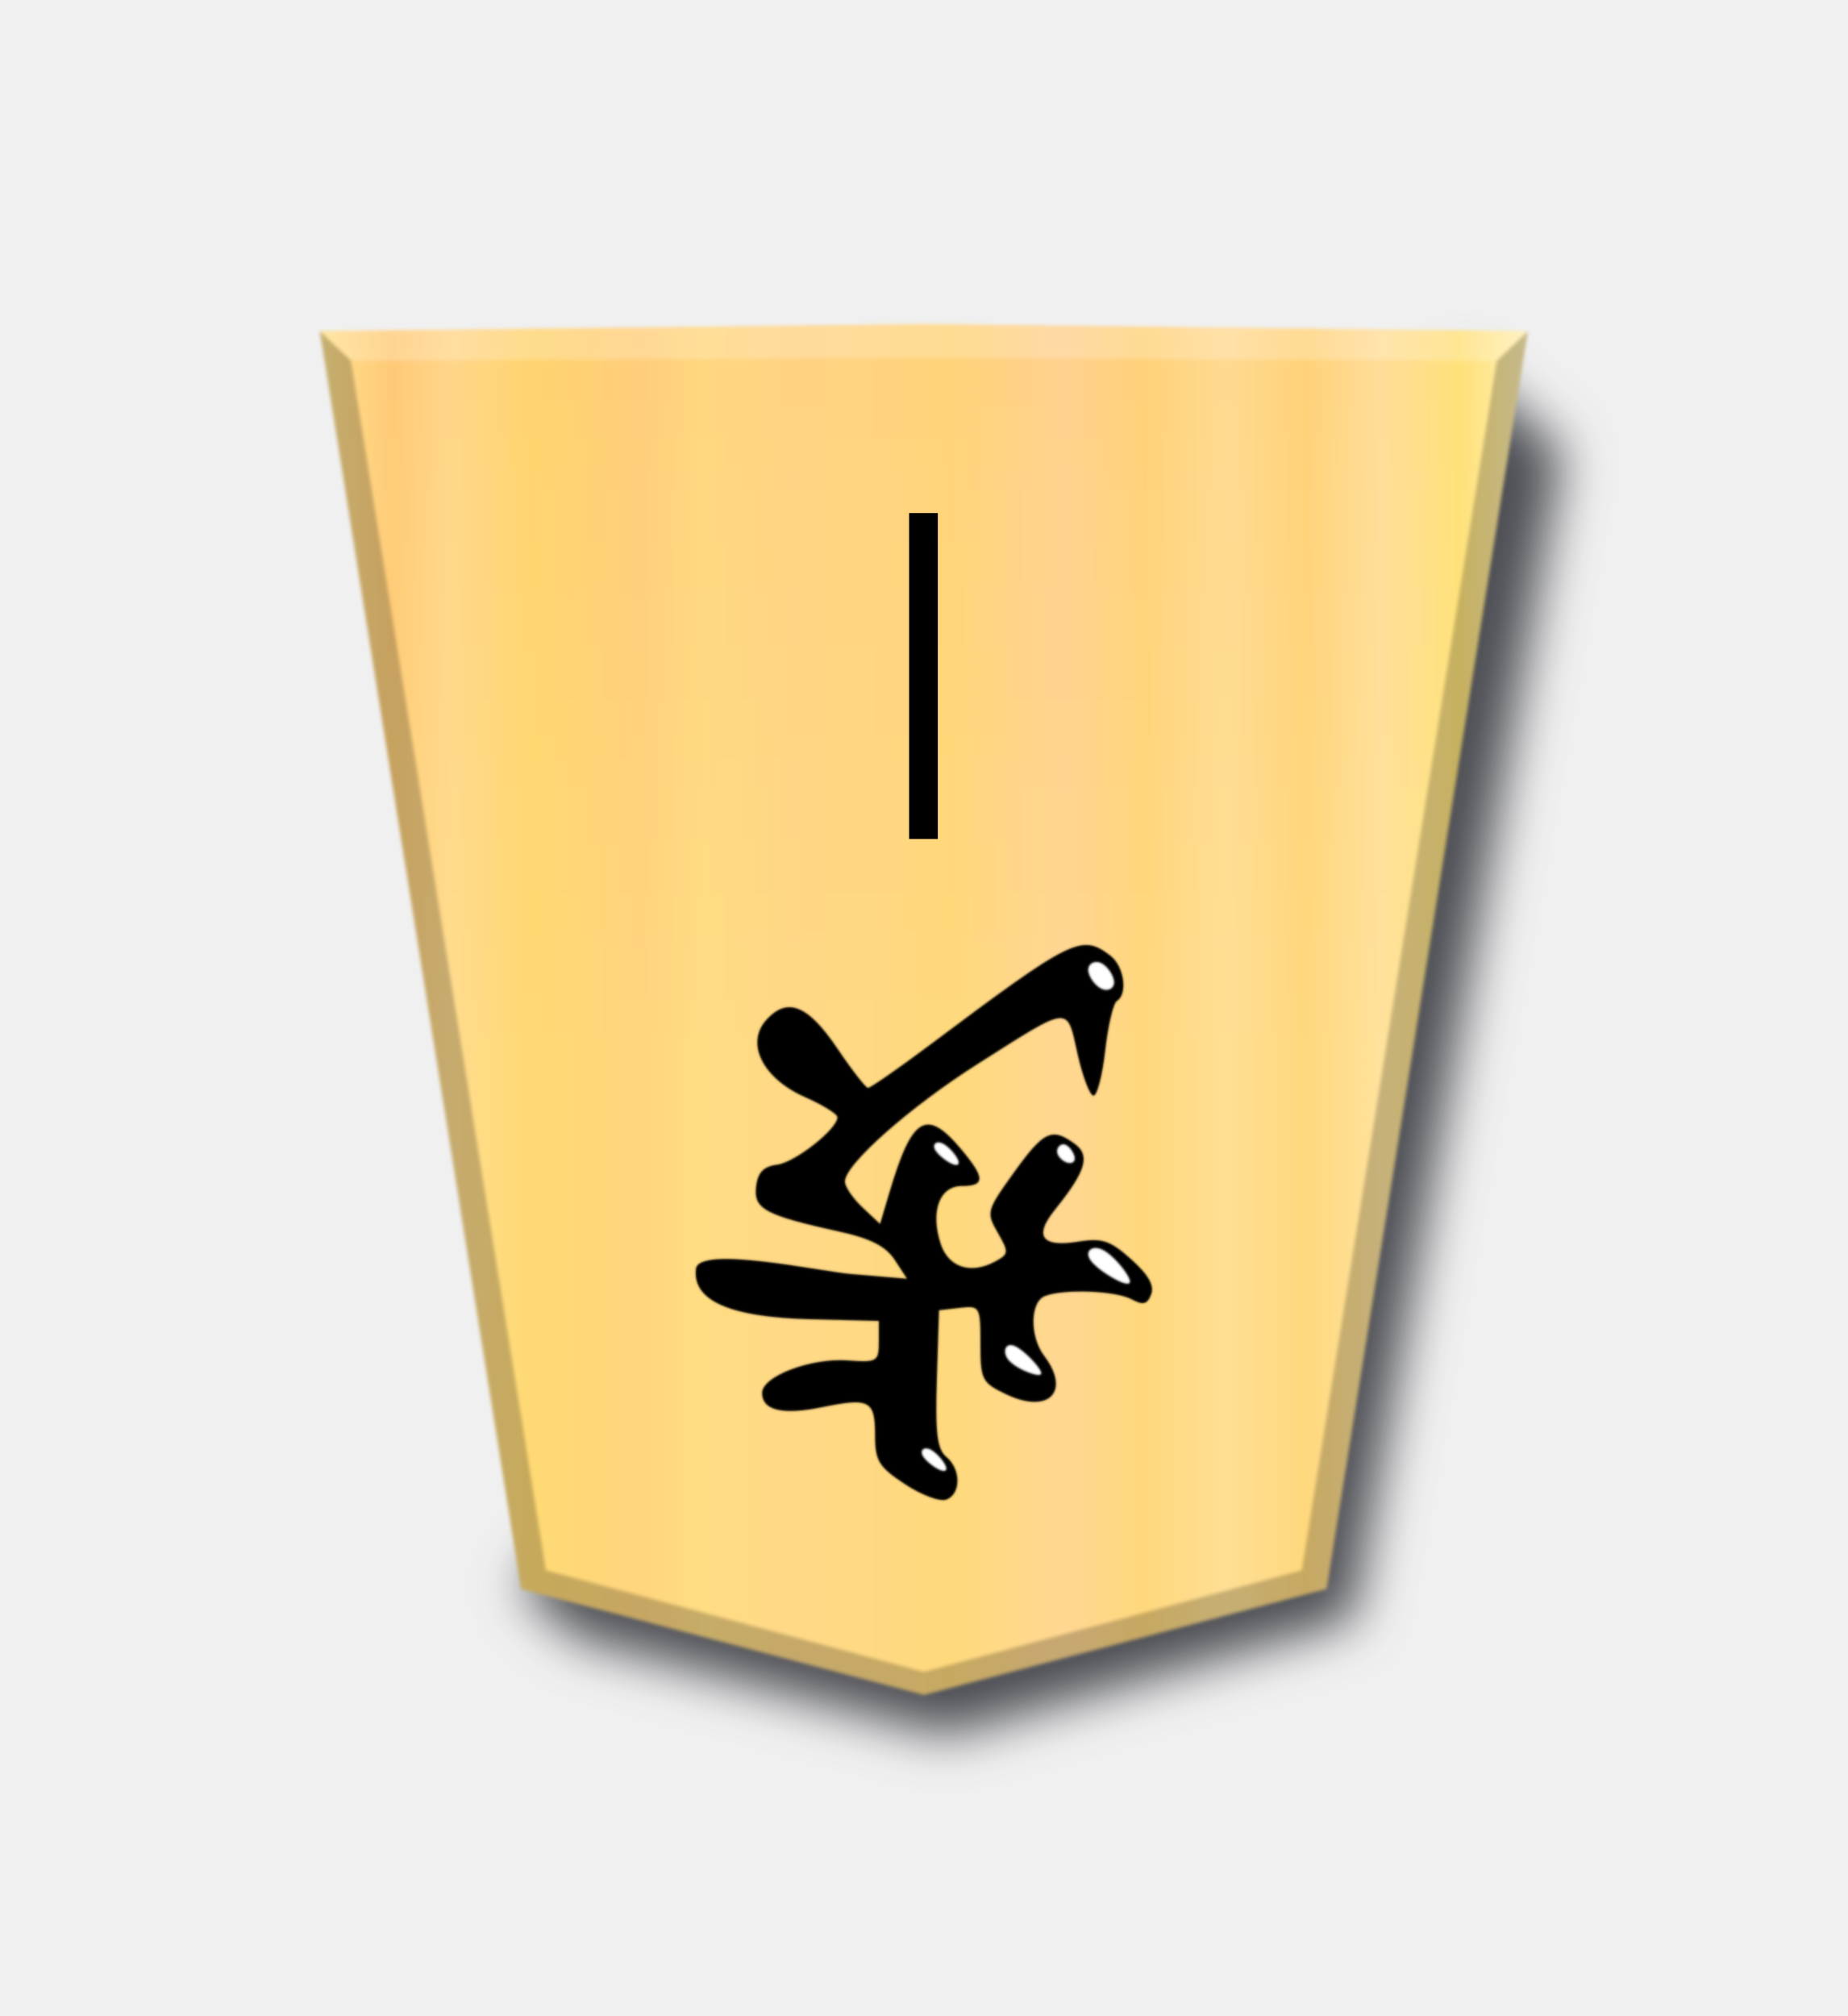
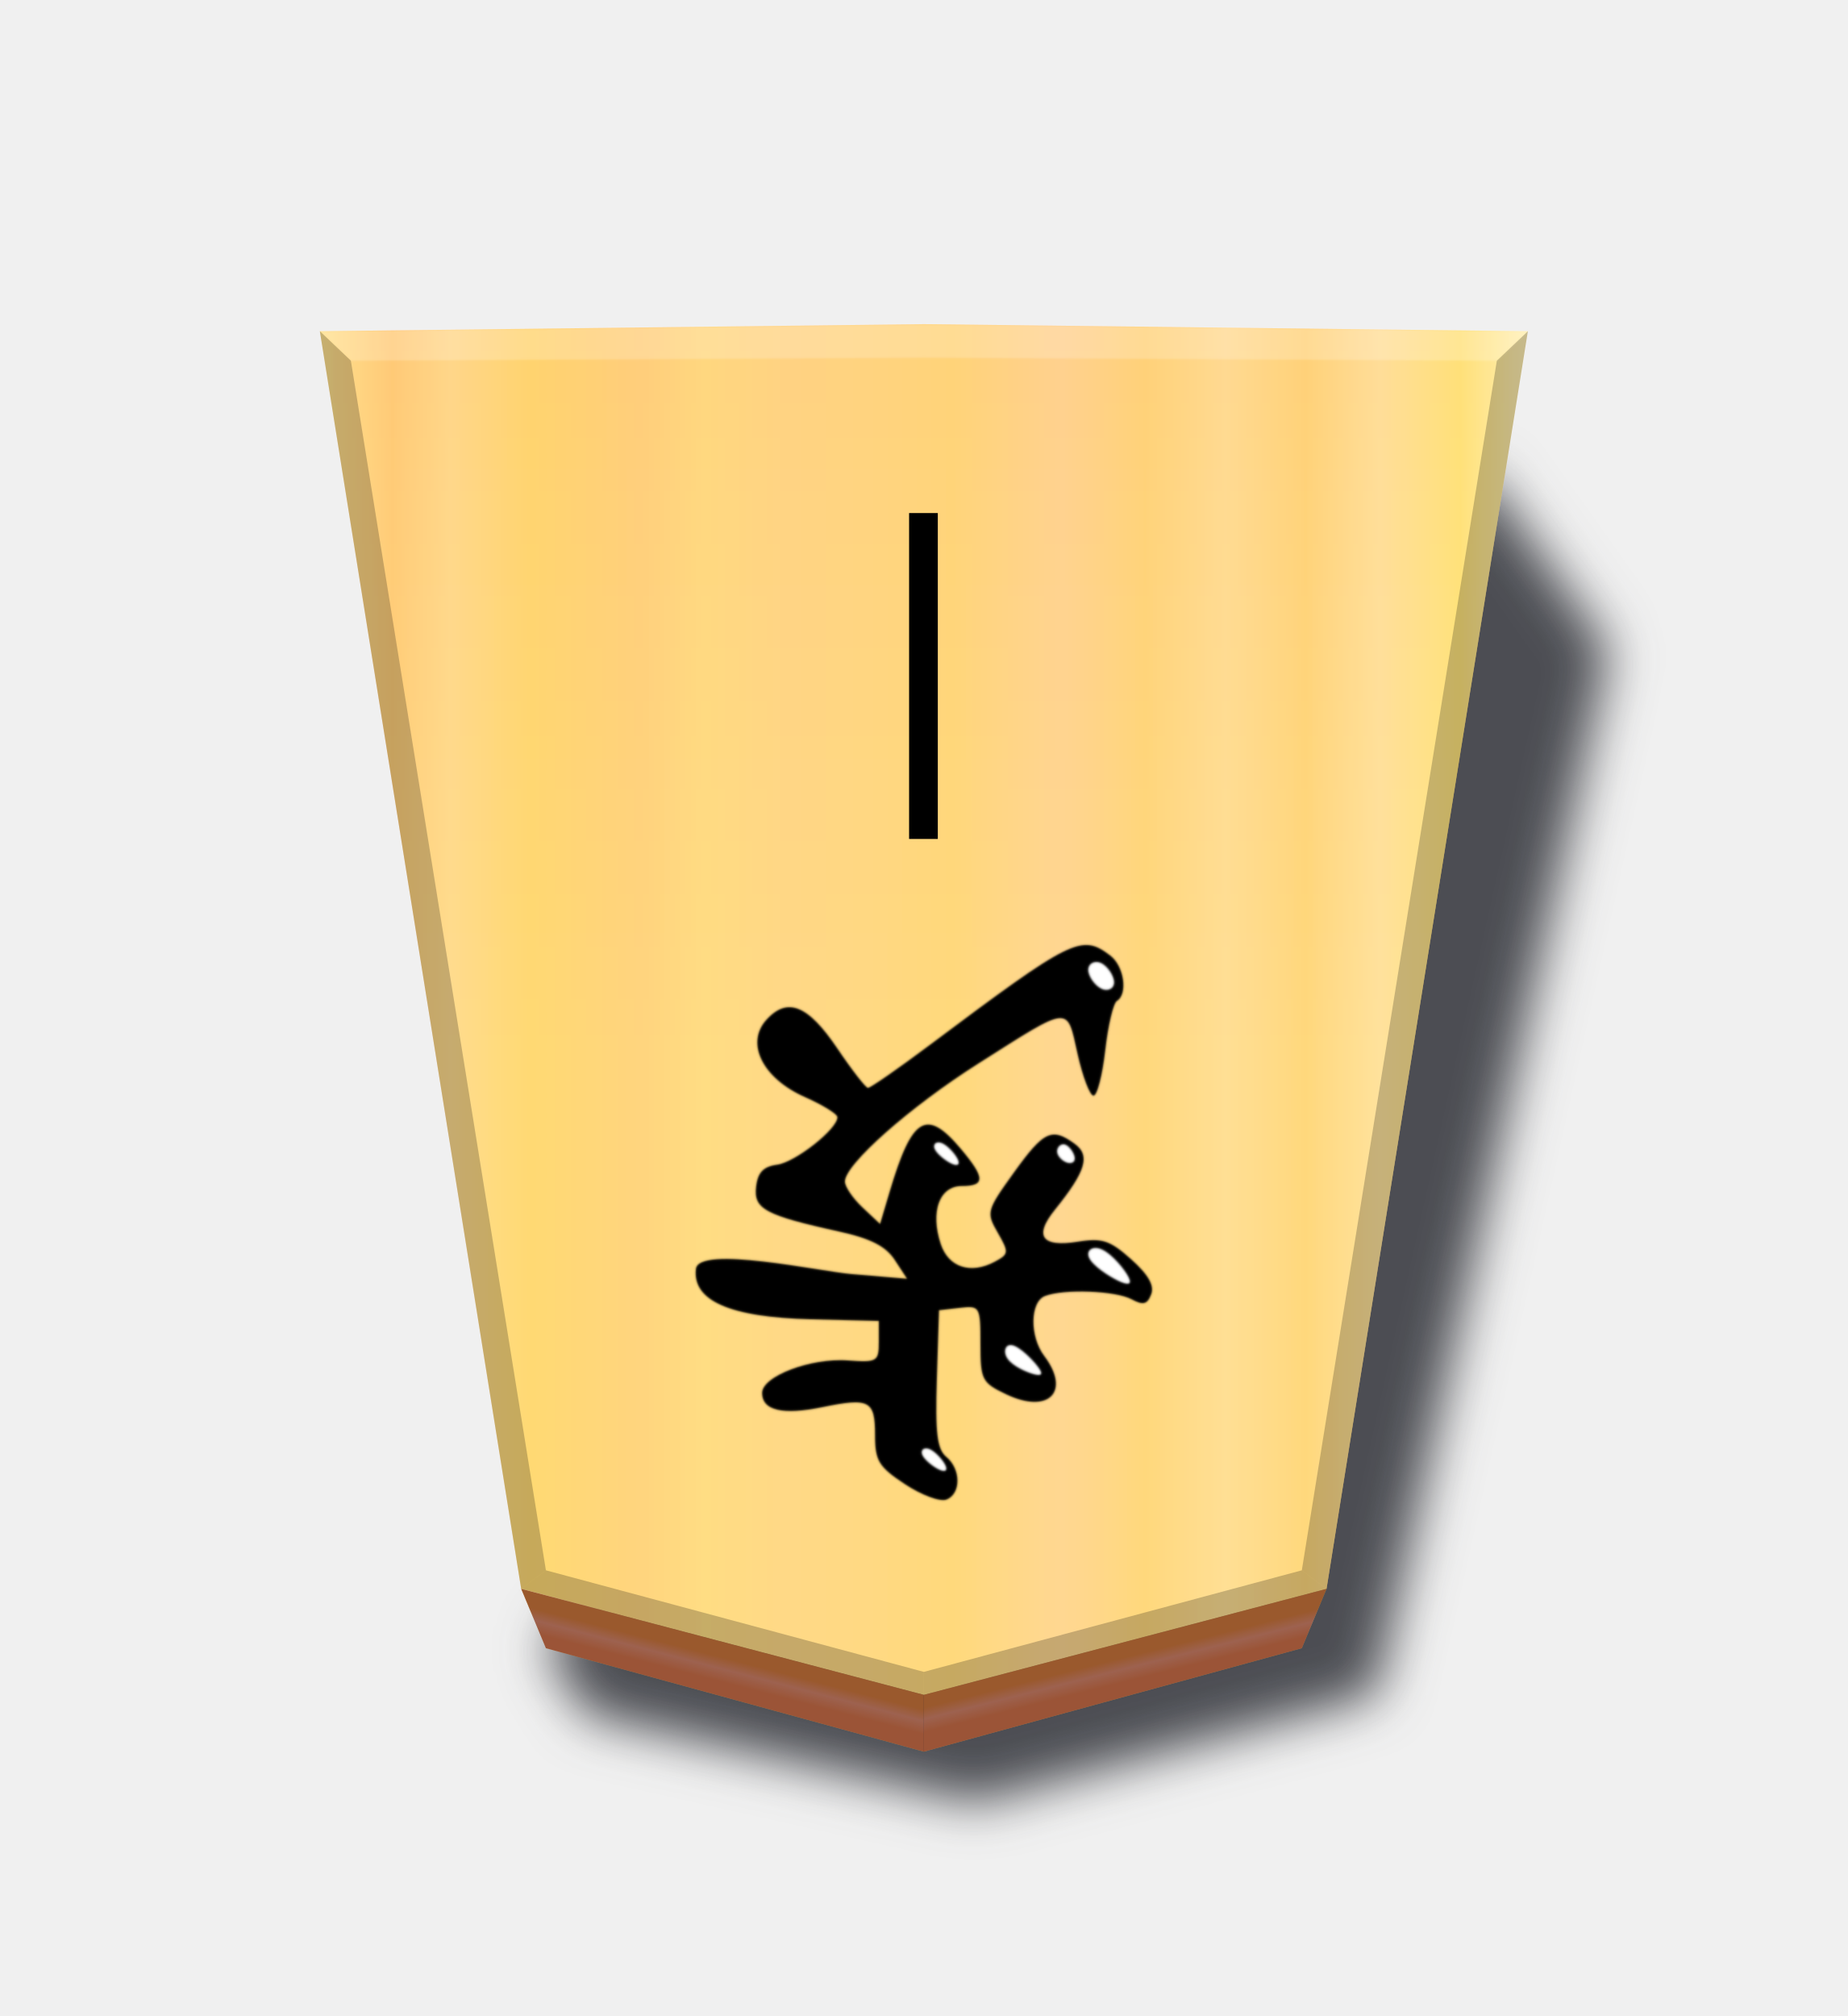
<svg xmlns="http://www.w3.org/2000/svg" xmlns:xlink="http://www.w3.org/1999/xlink" width="132mm" height="144mm" viewBox="0 0 1320 1440" version="1.1" id="svg23702">
  <defs id="defs23699">
    <filter style="color-interpolation-filters:sRGB" id="filter6180-0" x="-0.058" y="-0.044" width="1.117" height="1.089">
      <feGaussianBlur stdDeviation="9.017" id="feGaussianBlur6178-87" />
    </filter>
-     <filter style="color-interpolation-filters:sRGB" id="filter6142" x="-0.006" y="-0.003" width="1.012" height="1.008">
-       <feGaussianBlur stdDeviation="0.599" id="feGaussianBlur6144" />
+     <filter style="color-interpolation-filters:sRGB" id="filter6142" x="-0.006" y="-0.003" width="1.011" height="1.008">
+       <feGaussianBlur stdDeviation="0.589" id="feGaussianBlur6144" />
    </filter>
    <linearGradient xlink:href="#linearGradient1467" id="linearGradient7129" gradientUnits="userSpaceOnUse" gradientTransform="translate(-844.3205,-151.7198)" x1="-586.449" y1="75.508" x2="-156.051" y2="75.508" />
    <linearGradient id="linearGradient1467">
      <stop style="stop-color:#ffeab1;stop-opacity:1;" offset="0" id="stop1441" />
      <stop style="stop-color:#ffd774;stop-opacity:1;" offset="0.056" id="stop1443" />
      <stop style="stop-color:#ffd394;stop-opacity:1;" offset="0.122" id="stop1445" />
      <stop style="stop-color:#ffc474;stop-opacity:1;" offset="0.184" id="stop1447" />
      <stop style="stop-color:#ffce8c;stop-opacity:1;" offset="0.25" id="stop1449" />
      <stop style="stop-color:#ffc474;stop-opacity:1;" offset="0.317" id="stop1451" />
      <stop style="stop-color:#ffc389;stop-opacity:1;" offset="0.385" id="stop1453" />
      <stop style="stop-color:#ffc674;stop-opacity:1;" offset="0.476" id="stop1455" />
      <stop style="stop-color:#ffc67a;stop-opacity:1;" offset="0.548" id="stop1457" />
      <stop style="stop-color:#ffc57d;stop-opacity:1;" offset="0.613" id="stop1459" />
      <stop style="stop-color:#ffcb7a;stop-opacity:1;" offset="0.682" id="stop1461" />
      <stop style="stop-color:#ffbf76;stop-opacity:1;" offset="0.734" id="stop1463" />
      <stop style="stop-color:#ffc66b;stop-opacity:1;" offset="0.825" id="stop1469" />
      <stop style="stop-color:#ffca84;stop-opacity:1;" offset="0.892" id="stop1471" />
      <stop style="stop-color:#ffba72;stop-opacity:1;" offset="0.94" id="stop1473" />
      <stop style="stop-color:#ffd889;stop-opacity:1;" offset="1" id="stop1465" />
    </linearGradient>
    <linearGradient xlink:href="#linearGradient6126" id="linearGradient7131" gradientUnits="userSpaceOnUse" gradientTransform="translate(-2.31e-4,-2.49e-4)" x1="-1215.57" y1="167.933" x2="-1215.571" y2="-275.994" />
    <linearGradient id="linearGradient6126">
      <stop style="stop-color:#f6cf8d;stop-opacity:1;" offset="0" id="stop6122" />
      <stop style="stop-color:#fafa9a;stop-opacity:1;" offset="0.605" id="stop6124" />
    </linearGradient>
    <filter style="color-interpolation-filters:sRGB" id="filter6136" x="-0.002" y="-0.081" width="1.005" height="1.162">
      <feGaussianBlur stdDeviation="0.439" id="feGaussianBlur6134" />
    </filter>
-     <filter style="color-interpolation-filters:sRGB" id="filter6142-8" x="-0.037" y="-0.03" width="1.073" height="1.06">
+     <filter style="color-interpolation-filters:sRGB" id="filter6142-8" x="-0.007" y="-0.005" width="1.013" height="1.011">
      <feGaussianBlur stdDeviation="0.599" id="feGaussianBlur6144-4" />
    </filter>
    <filter style="color-interpolation-filters:sRGB" id="filter18126-9" x="-0.047" y="-0.055" width="1.094" height="1.11">
      <feGaussianBlur stdDeviation="0.392" id="feGaussianBlur18128-6" />
    </filter>
    <filter style="color-interpolation-filters:sRGB" id="filter18126-3" x="-0.111" y="-0.105" width="1.222" height="1.209">
      <feGaussianBlur stdDeviation="0.392" id="feGaussianBlur18128-83" />
    </filter>
    <filter style="color-interpolation-filters:sRGB" id="filter18126-92" x="-0.08" y="-0.087" width="1.16" height="1.174">
      <feGaussianBlur stdDeviation="0.392" id="feGaussianBlur18128-80" />
    </filter>
    <filter style="color-interpolation-filters:sRGB" id="filter18126-11" x="-0.076" y="-0.07" width="1.152" height="1.141">
      <feGaussianBlur stdDeviation="0.392" id="feGaussianBlur18128-4" />
    </filter>
    <filter style="color-interpolation-filters:sRGB" id="filter18126-15" x="-0.054" y="-0.066" width="1.109" height="1.131">
      <feGaussianBlur stdDeviation="0.392" id="feGaussianBlur18128-5" />
    </filter>
+     <filter style="color-interpolation-filters:sRGB" id="filter6180-3" x="-0.057" y="-0.045" width="1.114" height="1.091">
+       <feGaussianBlur stdDeviation="9.017" id="feGaussianBlur6178-0" />
+     </filter>
+     <linearGradient xlink:href="#linearGradient10448" id="linearGradient11894" gradientUnits="userSpaceOnUse" gradientTransform="matrix(2.005134,0,0,2.005134,1293.711,621.7181)" x1="-238.902" y1="273.386" x2="-234.345" y2="291.568" />
+     <linearGradient id="linearGradient10448">
+       <stop style="stop-color:#ecb857;stop-opacity:1;" offset="0.287" id="stop10446" />
+       <stop style="stop-color:#efcb98;stop-opacity:1;" offset="0.5" id="stop10444" />
+       <stop style="stop-color:#edaf69;stop-opacity:1;" offset="0.739" id="stop10442" />
+     </linearGradient>
+     <linearGradient xlink:href="#linearGradient10448" id="linearGradient11921" gradientUnits="userSpaceOnUse" gradientTransform="matrix(-2.005134,0,0,2.005134,26.28915,621.7181)" x1="-244.311" y1="274.809" x2="-239.599" y2="293.006" />
  </defs>
-   <path style="mix-blend-mode:normal;filter:url(#filter6180-0);opacity:0.809;fill:#26282f;fill-opacity:1;stroke:none;stroke-width:1.257" d="m -2828.63,45.772 c 0,0 35.464,31.044 35.464,31.044 0,0 335.488,-436.323 335.488,-436.323 0,0 -20.269,-17.77 -20.269,-17.77 0,0 -131.116,-34.487 -131.116,-34.487 0,0 -145.111,41.324 -145.111,41.324 0,0 -74.456,416.212 -74.456,416.212 z" id="path6004" transform="matrix(-2.005134,0,0,-2.005134,-4555.644,414.0372)" />
+   <path style="opacity:0.809;fill:#26282f;fill-opacity:1;stroke:none;stroke-width:1.257;filter:url(#filter6180-3)" d="m -2806.577,-1.507 46.088,64.808 332.66,-420.583 -14.697,-23.963 -138.553,-31.096 -142.665,38.444 z" id="path5994" transform="matrix(-2.005134,0,0,-2.005134,-4478.128,460.8866)" />
  <g id="layer1">
-     <g id="g6309" transform="matrix(-2.005134,0,0,-2.005134,-1777.382,568.2434)" style="mix-blend-mode:normal;filter:url(#filter6142)">
+     <g id="g6309" transform="matrix(-2.005134,0,0,-2.005134,-1777.382,568.2434)" style="mix-blend-mode:normal">
      <path id="path6295" style="fill:url(#linearGradient7129);fill-opacity:1;stroke:none;stroke-width:1.257" d="m -1215.57,-320.355 -143.466,37.754 -71.733,448.017 215.199,2.517 215.199,-2.517 -71.733,-448.017 z" />
      <path id="path6297" style="opacity:0.354;mix-blend-mode:overlay;fill:url(#linearGradient7131);fill-opacity:1;stroke:none;stroke-width:1.257" d="m -1215.57,-320.355 -143.466,37.754 -71.733,448.017 215.199,2.517 215.199,-2.517 -71.733,-448.017 z" />
      <path style="opacity:0.264;mix-blend-mode:multiply;fill:#26282f;fill-opacity:1;stroke:none;stroke-width:1.257" d="m -1359.037,-282.601 c 0,0 8.809,6.607 8.809,6.607 0,0 134.657,-36.181 134.657,-36.181 0,0 0,-8.18 0,-8.18 0,0 -143.466,37.754 -143.466,37.754 z" id="path6299" />
      <path style="opacity:0.264;mix-blend-mode:multiply;fill:#26282f;fill-opacity:1;stroke:none;stroke-width:1.257" d="m -1359.037,-282.601 c 0,0 8.809,6.607 8.809,6.607 0,0 -69.485,430.905 -69.485,430.905 0,0 -11.057,10.505 -11.057,10.505 0,0 71.733,-448.017 71.733,-448.017 z" id="path6301" />
      <path id="path6303" style="opacity:0.199;mix-blend-mode:normal;fill:#ffffff;fill-opacity:1;stroke:none;stroke-width:1.257;filter:url(#filter6136)" d="m -1419.713,154.91 -11.057,10.505 215.199,2.517 215.199,-2.517 -11.057,-10.505 -204.142,1.067 z" />
      <path style="opacity:0.264;mix-blend-mode:multiply;fill:#26282f;fill-opacity:1;stroke:none;stroke-width:1.257" d="m -1072.104,-282.601 c 0,0 -8.809,6.607 -8.809,6.607 0,0 69.485,430.905 69.485,430.905 0,0 11.057,10.505 11.057,10.505 0,0 -71.733,-448.017 -71.733,-448.017 z" id="path6305" />
      <path style="opacity:0.264;mix-blend-mode:multiply;fill:#26282f;fill-opacity:1;stroke:none;stroke-width:1.257" d="m -1072.104,-282.601 c 0,0 -8.809,6.607 -8.809,6.607 0,0 -134.657,-36.181 -134.657,-36.181 0,0 0,-8.18 0,-8.18 0,0 143.466,37.754 143.466,37.754 z" id="path6307" />
    </g>
    <g id="g85457" style="mix-blend-mode:normal;filter:url(#filter6142-8)" transform="matrix(-1.494533,0,0,-1.494533,-1156.71,759.3469)">
      <path d="m -1304.68,51.383 c -6.589,-5.002 -8.544,-18.366 -3.173,-21.686 1.718,-1.062 4.228,-11.683 5.576,-23.602 1.349,-11.919 3.874,-21.671 5.613,-21.671 1.739,0 5.17,8.975 7.625,19.943 5.243,23.429 2.881,23.661 47.567,-4.667 32.67,-20.711 63.635,-48.114 63.635,-56.315 0,-2.467 -3.779,-8.037 -8.398,-12.376 l -8.398,-7.89 -4.571,15.359 c -10.714,36.001 -17.565,40.117 -34.088,20.481 -11.639,-13.832 -11.724,-17.716 -0.389,-17.716 10.684,0 15.142,-12.324 10.034,-27.733 -3.691,-11.134 -14.286,-14.604 -25.789,-8.449 -6.791,3.635 -6.873,4.42 -1.451,13.868 5.591,9.741 5.38,10.528 -7.718,28.759 -14.289,19.889 -18.148,21.714 -29.053,13.74 -7.64,-5.587 -5.386,-13.106 9.449,-31.521 10.175,-12.63 6.316,-18.033 -10.911,-15.278 -11.739,1.877 -15.386,0.675 -25.573,-8.426 -8.168,-7.298 -11.147,-12.526 -9.534,-16.73 1.852,-4.827 3.824,-5.325 9.36,-2.361 7.671,4.105 32.331,5.041 41.377,1.569 7.191,-2.759 7.427,-19.335 0.409,-28.614 -12.952,-17.124 -2.12,-28.041 18.205,-18.349 11.581,5.523 12.267,6.873 12.267,24.139 0,17.829 0.248,18.261 9.896,17.151 l 9.896,-1.139 1.027,-32.739 c 0.815,-25.955 -0.118,-33.689 -4.498,-37.324 -7.101,-5.894 -7.124,-17.711 -0.04,-20.429 3.018,-1.158 11.924,2.154 19.791,7.361 12.613,8.347 14.304,11.127 14.304,23.509 0,16.52 2.653,17.925 25.149,13.317 19.073,-3.907 28.827,-1.608 28.827,6.794 0,7.99 -23.253,16.812 -40.945,15.535 -14.063,-1.015 -14.83,-0.555 -14.83,8.896 v 9.966 l 32.386,0.794 c 38.752,0.95 56.81,8.852 55.031,24.08 -1.336,11.432 -59.452,-1.194 -74.166,-2.438 l -26.753,-2.261 5.896,8.998 c 4.294,6.554 11.504,10.234 26.543,13.546 35.434,7.805 40.959,10.779 39.728,21.385 -0.802,6.908 -3.46,9.698 -10.085,10.586 -8.665,1.161 -28.787,17.021 -28.787,22.689 0,1.516 7,5.853 15.556,9.638 20.173,8.923 28.537,25.689 18.403,36.887 -10.037,11.09 -19.892,7.132 -33.892,-13.614 -6.964,-10.319 -13.562,-18.82 -14.663,-18.892 -1.101,-0.071 -14.438,9.181 -29.638,20.561 -68.167,51.035 -72.417,53.139 -86.208,42.67 z" style="fill:#000000;stroke-width:3.598" id="path7233" />
      <path style="fill:#ffffff;fill-opacity:1;stroke:none;stroke-width:0.627;filter:url(#filter18126-9)" d="m -1308.222,-103.927 c 4.715,2.302 11.81,7.057 13.613,10.731 1.804,3.675 -1.683,6.269 -6.399,3.967 -4.716,-2.302 -10.659,-9.501 -12.463,-13.176 -1.804,-3.675 0.533,-3.825 5.249,-1.522 z" id="path7235" />
      <path style="fill:#ffffff;fill-opacity:1;stroke:none;stroke-width:0.627;filter:url(#filter18126-3)" d="m -1284.009,-47.567 c 2.108,0.672 4.508,2.884 4.747,5.043 0.239,2.159 -1.684,4.264 -3.792,3.592 -2.108,-0.672 -4.4,-4.122 -4.639,-6.281 -0.239,-2.159 1.576,-3.026 3.684,-2.354 z" id="path7237" />
      <path style="fill:#ffffff;fill-opacity:1;stroke:none;stroke-width:0.627;filter:url(#filter18126-92)" d="m -1223.215,-194.447 c 2.727,1.161 7.083,4.481 8.3,6.966 1.217,2.485 -0.706,4.134 -3.433,2.973 -2.727,-1.161 -6.258,-5.133 -7.475,-7.618 -1.217,-2.485 -0.119,-3.482 2.608,-2.321 z" id="path7239" />
      <path style="fill:#ffffff;fill-opacity:1;stroke:none;stroke-width:0.627;filter:url(#filter18126-11)" d="m -1300.376,35.564 c 3.094,1.492 6.252,5.941 6.251,8.99 -0,3.049 -3.163,4.698 -6.256,3.206 -3.094,-1.492 -6.119,-6.125 -6.118,-9.174 0,-3.049 3.029,-4.514 6.123,-3.022 z" id="path7243" />
      <path style="fill:#ffffff;fill-opacity:1;stroke:none;stroke-width:0.627;filter:url(#filter18126-15)" d="m -1268.354,-148.745 c 3.601,0.916 10.033,3.751 12.613,7.215 2.58,3.464 1.309,7.557 -2.291,6.641 -3.601,-0.916 -9.53,-6.839 -12.111,-10.303 -2.581,-3.464 -1.811,-4.468 1.789,-3.553 z" id="path7245" />
      <path style="fill:#ffffff;fill-opacity:1;stroke:none;stroke-width:0.627;filter:url(#filter18126-92)" d="m -1229.131,-48.215 c 2.727,1.161 7.083,4.481 8.3,6.966 1.217,2.485 -0.706,4.134 -3.433,2.973 -2.727,-1.161 -6.258,-5.133 -7.475,-7.618 -1.217,-2.485 -0.119,-3.482 2.608,-2.321 z" id="path15243" />
    </g>
    <g id="g98410" transform="matrix(-2.005134,0,0,-2.005134,-4373.059,623.6362)">
      <rect style="opacity:1;fill:#000000;fill-opacity:1;stroke:#000000;stroke-width:0.627" id="rect98398" width="9.604" height="115.465" x="-2514.74" y="12.474" />
    </g>
  </g>
+   <path id="path11892" style="mix-blend-mode:normal;fill:url(#linearGradient11894);fill-opacity:1;stroke:none;stroke-width:2.52" d="m 660,1251.194 270.005,-73.91 17.664,-42.387 -287.668,75.702 z" />
+   <path id="path11919" style="mix-blend-mode:normal;fill:url(#linearGradient11921);fill-opacity:1;stroke:none;stroke-width:2.52" d="m 660,1251.194 -270.005,-73.91 -17.664,-42.387 287.668,75.702 z" />
+   <path id="path7385" style="opacity:0.603;mix-blend-mode:multiply;fill:#6d2435;fill-opacity:1;stroke:none;stroke-width:2.52" d="m 372.332,1134.897 17.664,42.387 270.005,73.91 270.005,-73.91 17.664,-42.387 -287.668,75.702 z" />
</svg>
